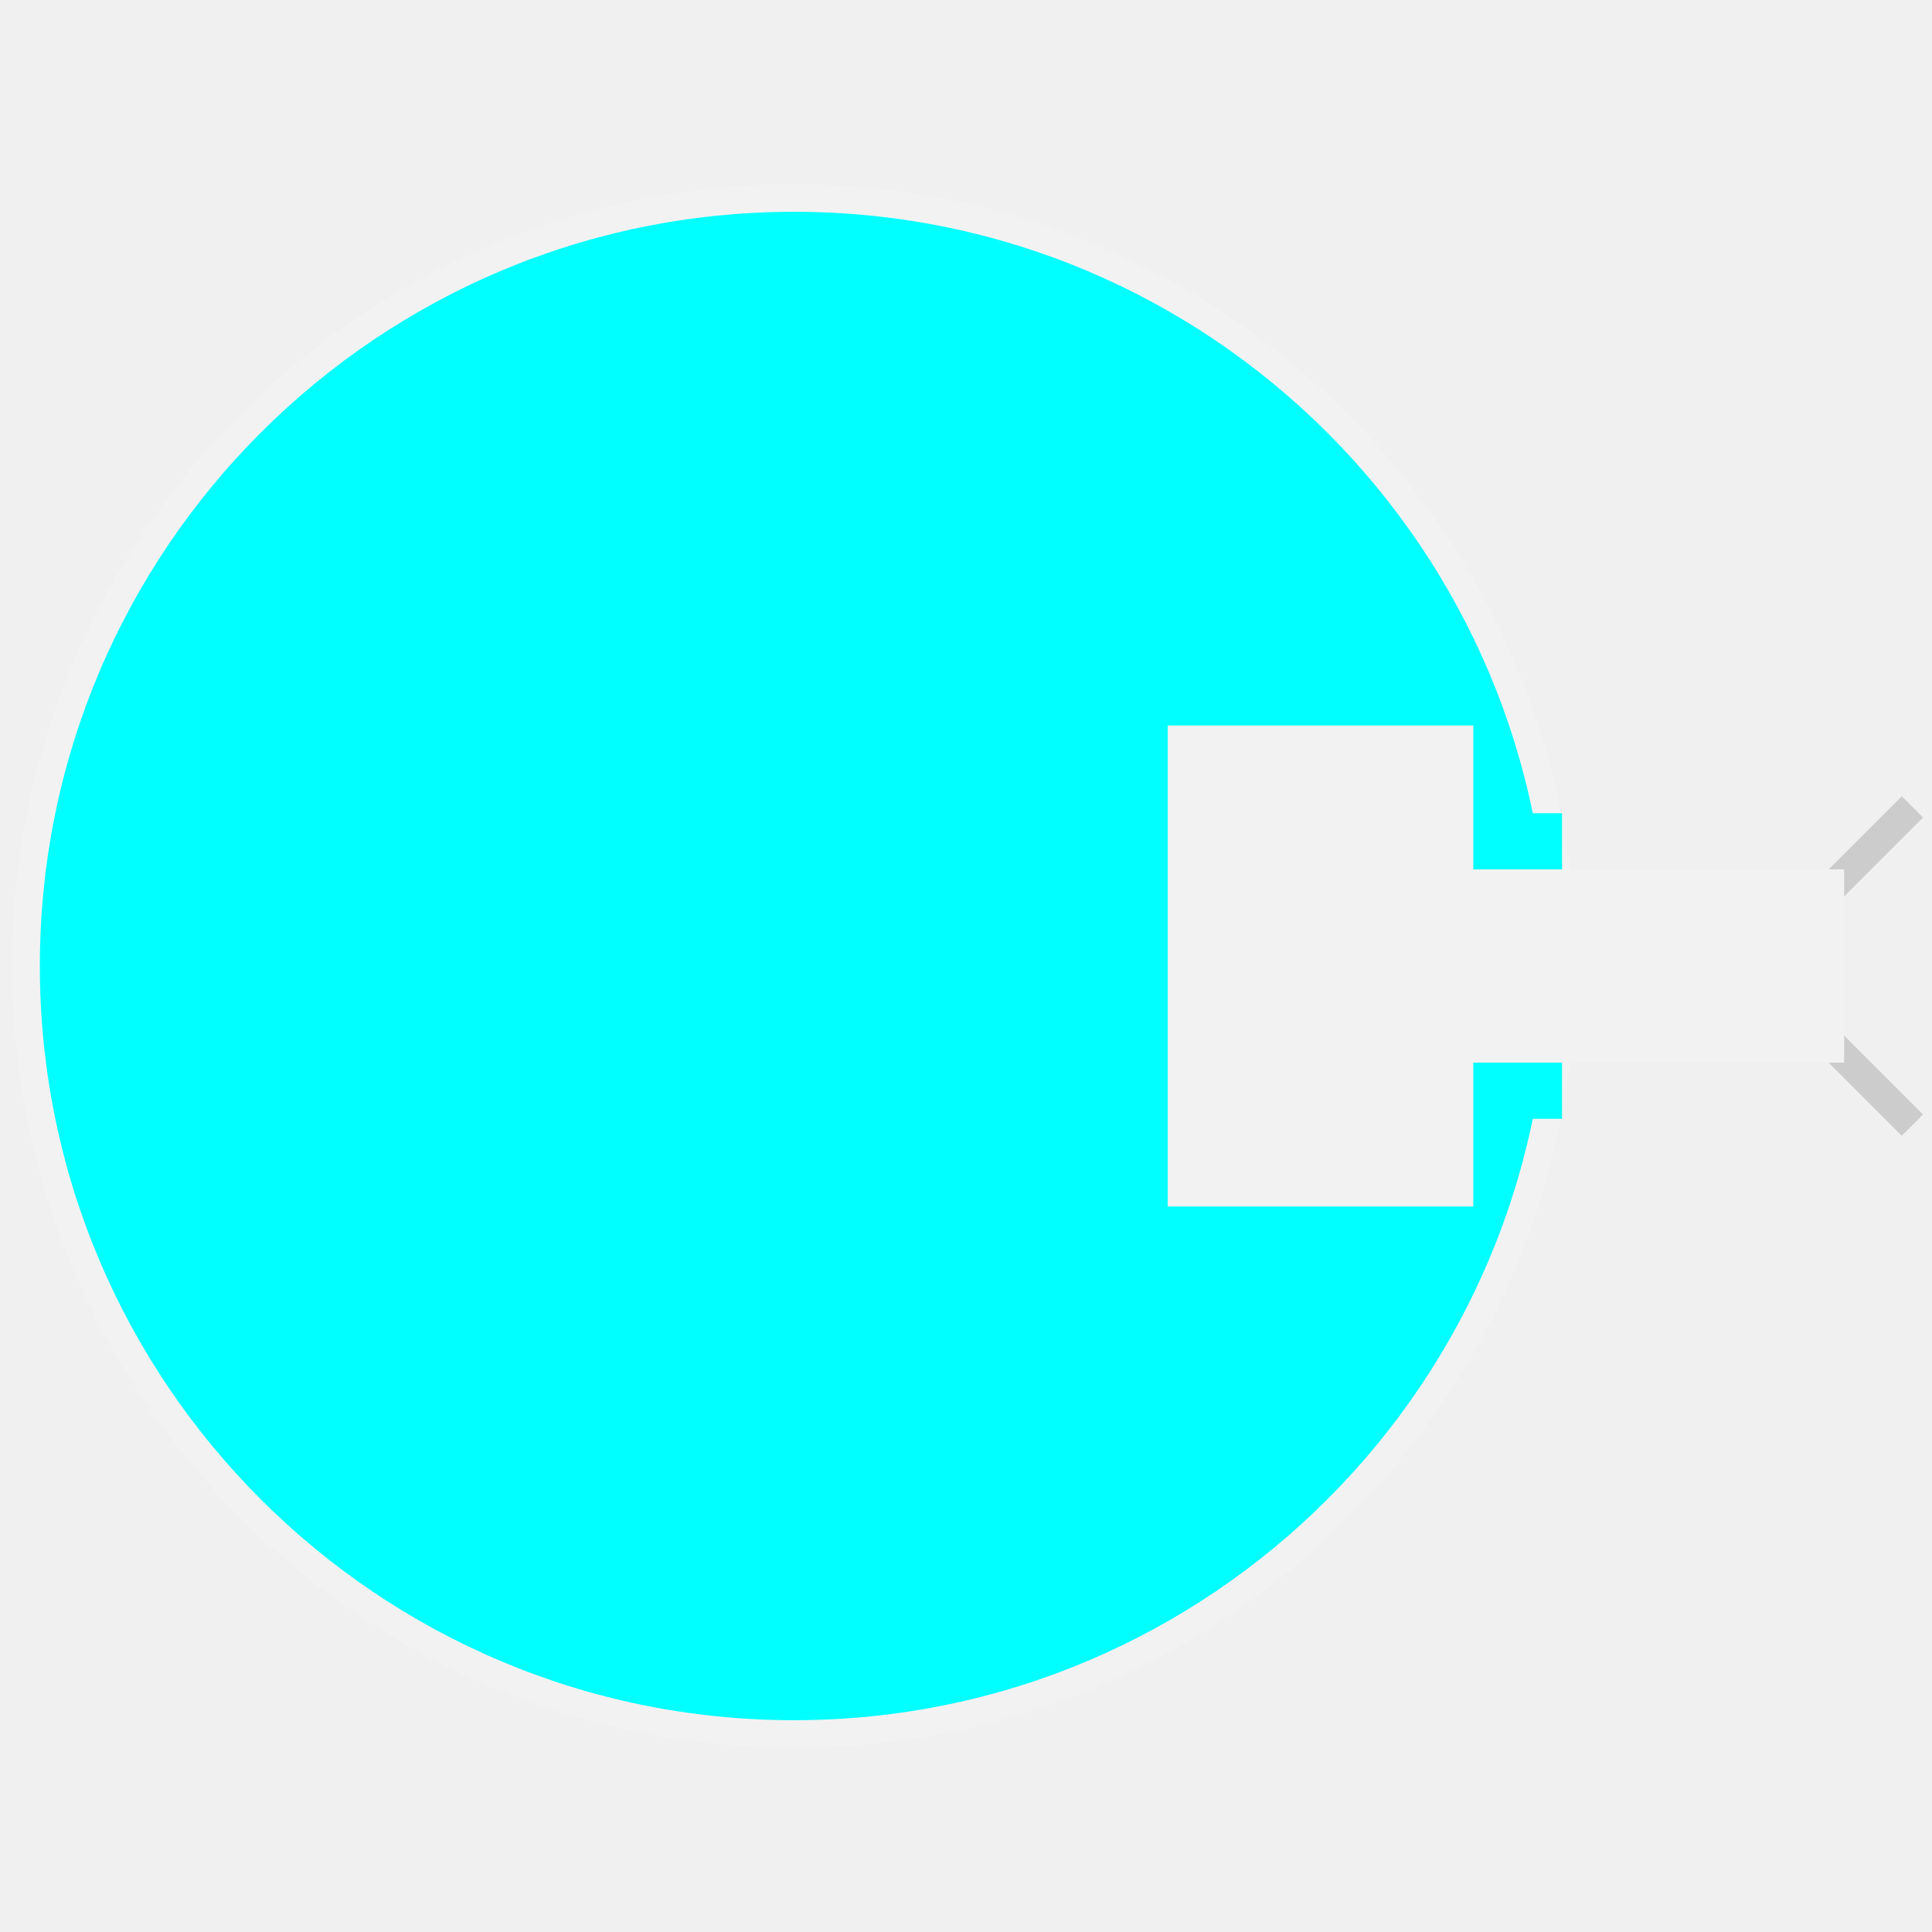
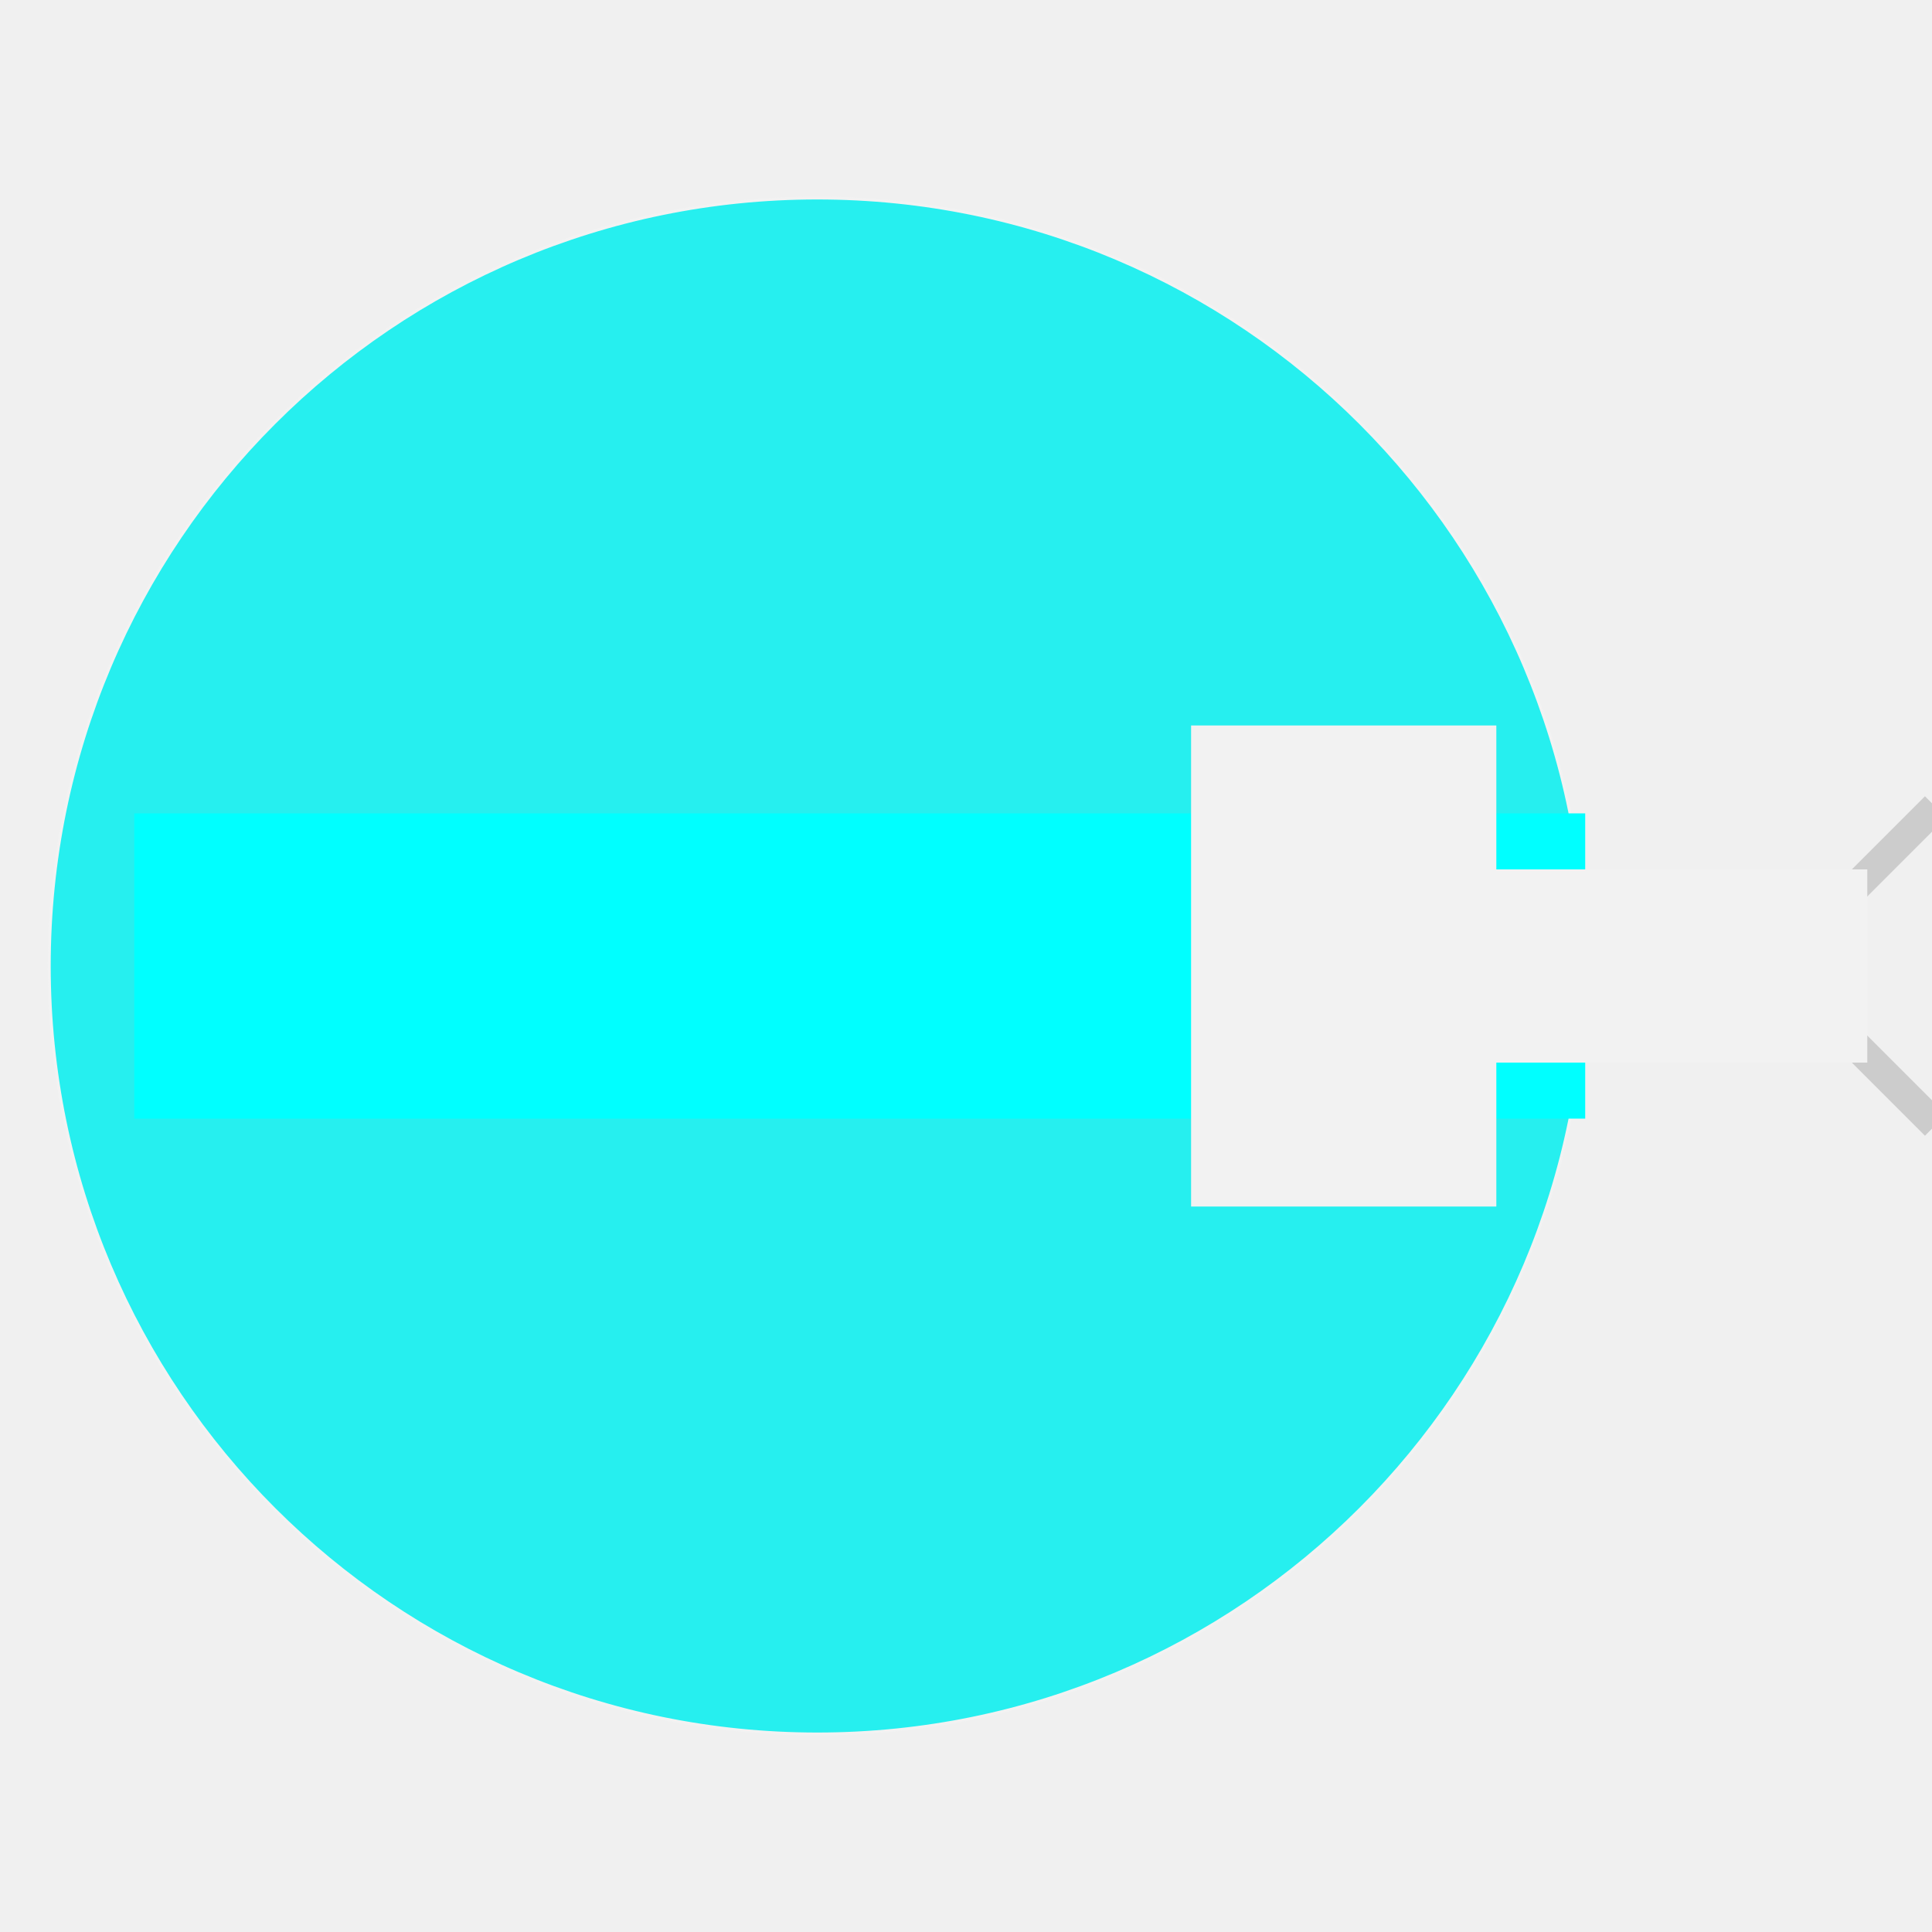
- <svg xmlns="http://www.w3.org/2000/svg" version="1.1" id="Layer_1" x="0px" y="0px" width="600px" height="600px" viewBox="0 0 20 20" style="enable-background:new 0 0 20 20;" xml:space="preserve">
-   <style type="text/css">
- 	.st0{fill:#00FFFF;stroke:#F2F2F2;stroke-width:0.285;stroke-miterlimit:10;}
- 	.st1{fill:#00A99D;stroke:#00FFFF;stroke-width:3.163;stroke-miterlimit:10;}
- 	.st2{fill:#E6E6E6;stroke:#F2F2F2;stroke-width:3.163;stroke-miterlimit:10;}
- 	.st3{fill:#E6E6E6;stroke:#CCCCCC;stroke-width:2;stroke-miterlimit:10;}
- 	.st4{fill:#E6E6E6;stroke:#F2F2F2;stroke-width:2;stroke-miterlimit:10;}
- </style>
+ <svg xmlns="http://www.w3.org/2000/svg" id="Layer_1" version="1.1" viewBox="0 0 200 200">
+   <defs>
+     <style>
+       .st0 {
+         fill: #fff;
+       }
+ 
+       .st1 {
+         fill: #26EFEF;
+         stroke-width: .3px;
+       }
+ 
+       .st1, .st2, .st3, .st4, .st5 {
+         stroke-miterlimit: 10;
+       }
+ 
+       .st1, .st4, .st5 {
+         stroke: #f2f2f2;
+       }
+ 
+       .st2 {
+         stroke: #ccc;
+       }
+ 
+       .st2, .st3, .st4, .st5 {
+         fill: none;
+       }
+ 
+       .st2, .st5 {
+         stroke-width: 20px;
+       }
+ 
+       .st3 {
+         stroke: aqua;
+       }
+ 
+       .st3, .st4 {
+         stroke-width: 31.6px;
+       }
+     </style>
+   </defs>
  <g>
-     <circle class="st0" cx="8.22" cy="10" r="7.95" />
-     <line class="st1" x1="16.17" y1="10" x2="1.15" y2="10" />
-     <line class="st2" x1="13.67" y1="7.51" x2="13.67" y2="12.49" />
-     <line class="st3" x1="18.98" y1="11.05" x2="19.2" y2="10.83" />
-     <line class="st3" x1="18.98" y1="8.95" x2="19.2" y2="9.17" />
-     <line class="st4" x1="19.09" y1="10" x2="14.12" y2="10" />
+     <circle class="st1" cx="84.6" cy="100" r="79.5" />
+     <line class="st3" x1="164.1" y1="100" x2="13.9" y2="100" />
+     <line class="st4" x1="139.1" y1="75.1" x2="139.1" y2="124.9" />
+     <line class="st2" x1="192.2" y1="110.5" x2="194.4" y2="108.3" />
+     <line class="st2" x1="192.2" y1="89.5" x2="194.4" y2="91.7" />
+     <line class="st5" x1="193.3" y1="100" x2="143.6" y2="100" />
  </g>
</svg>
